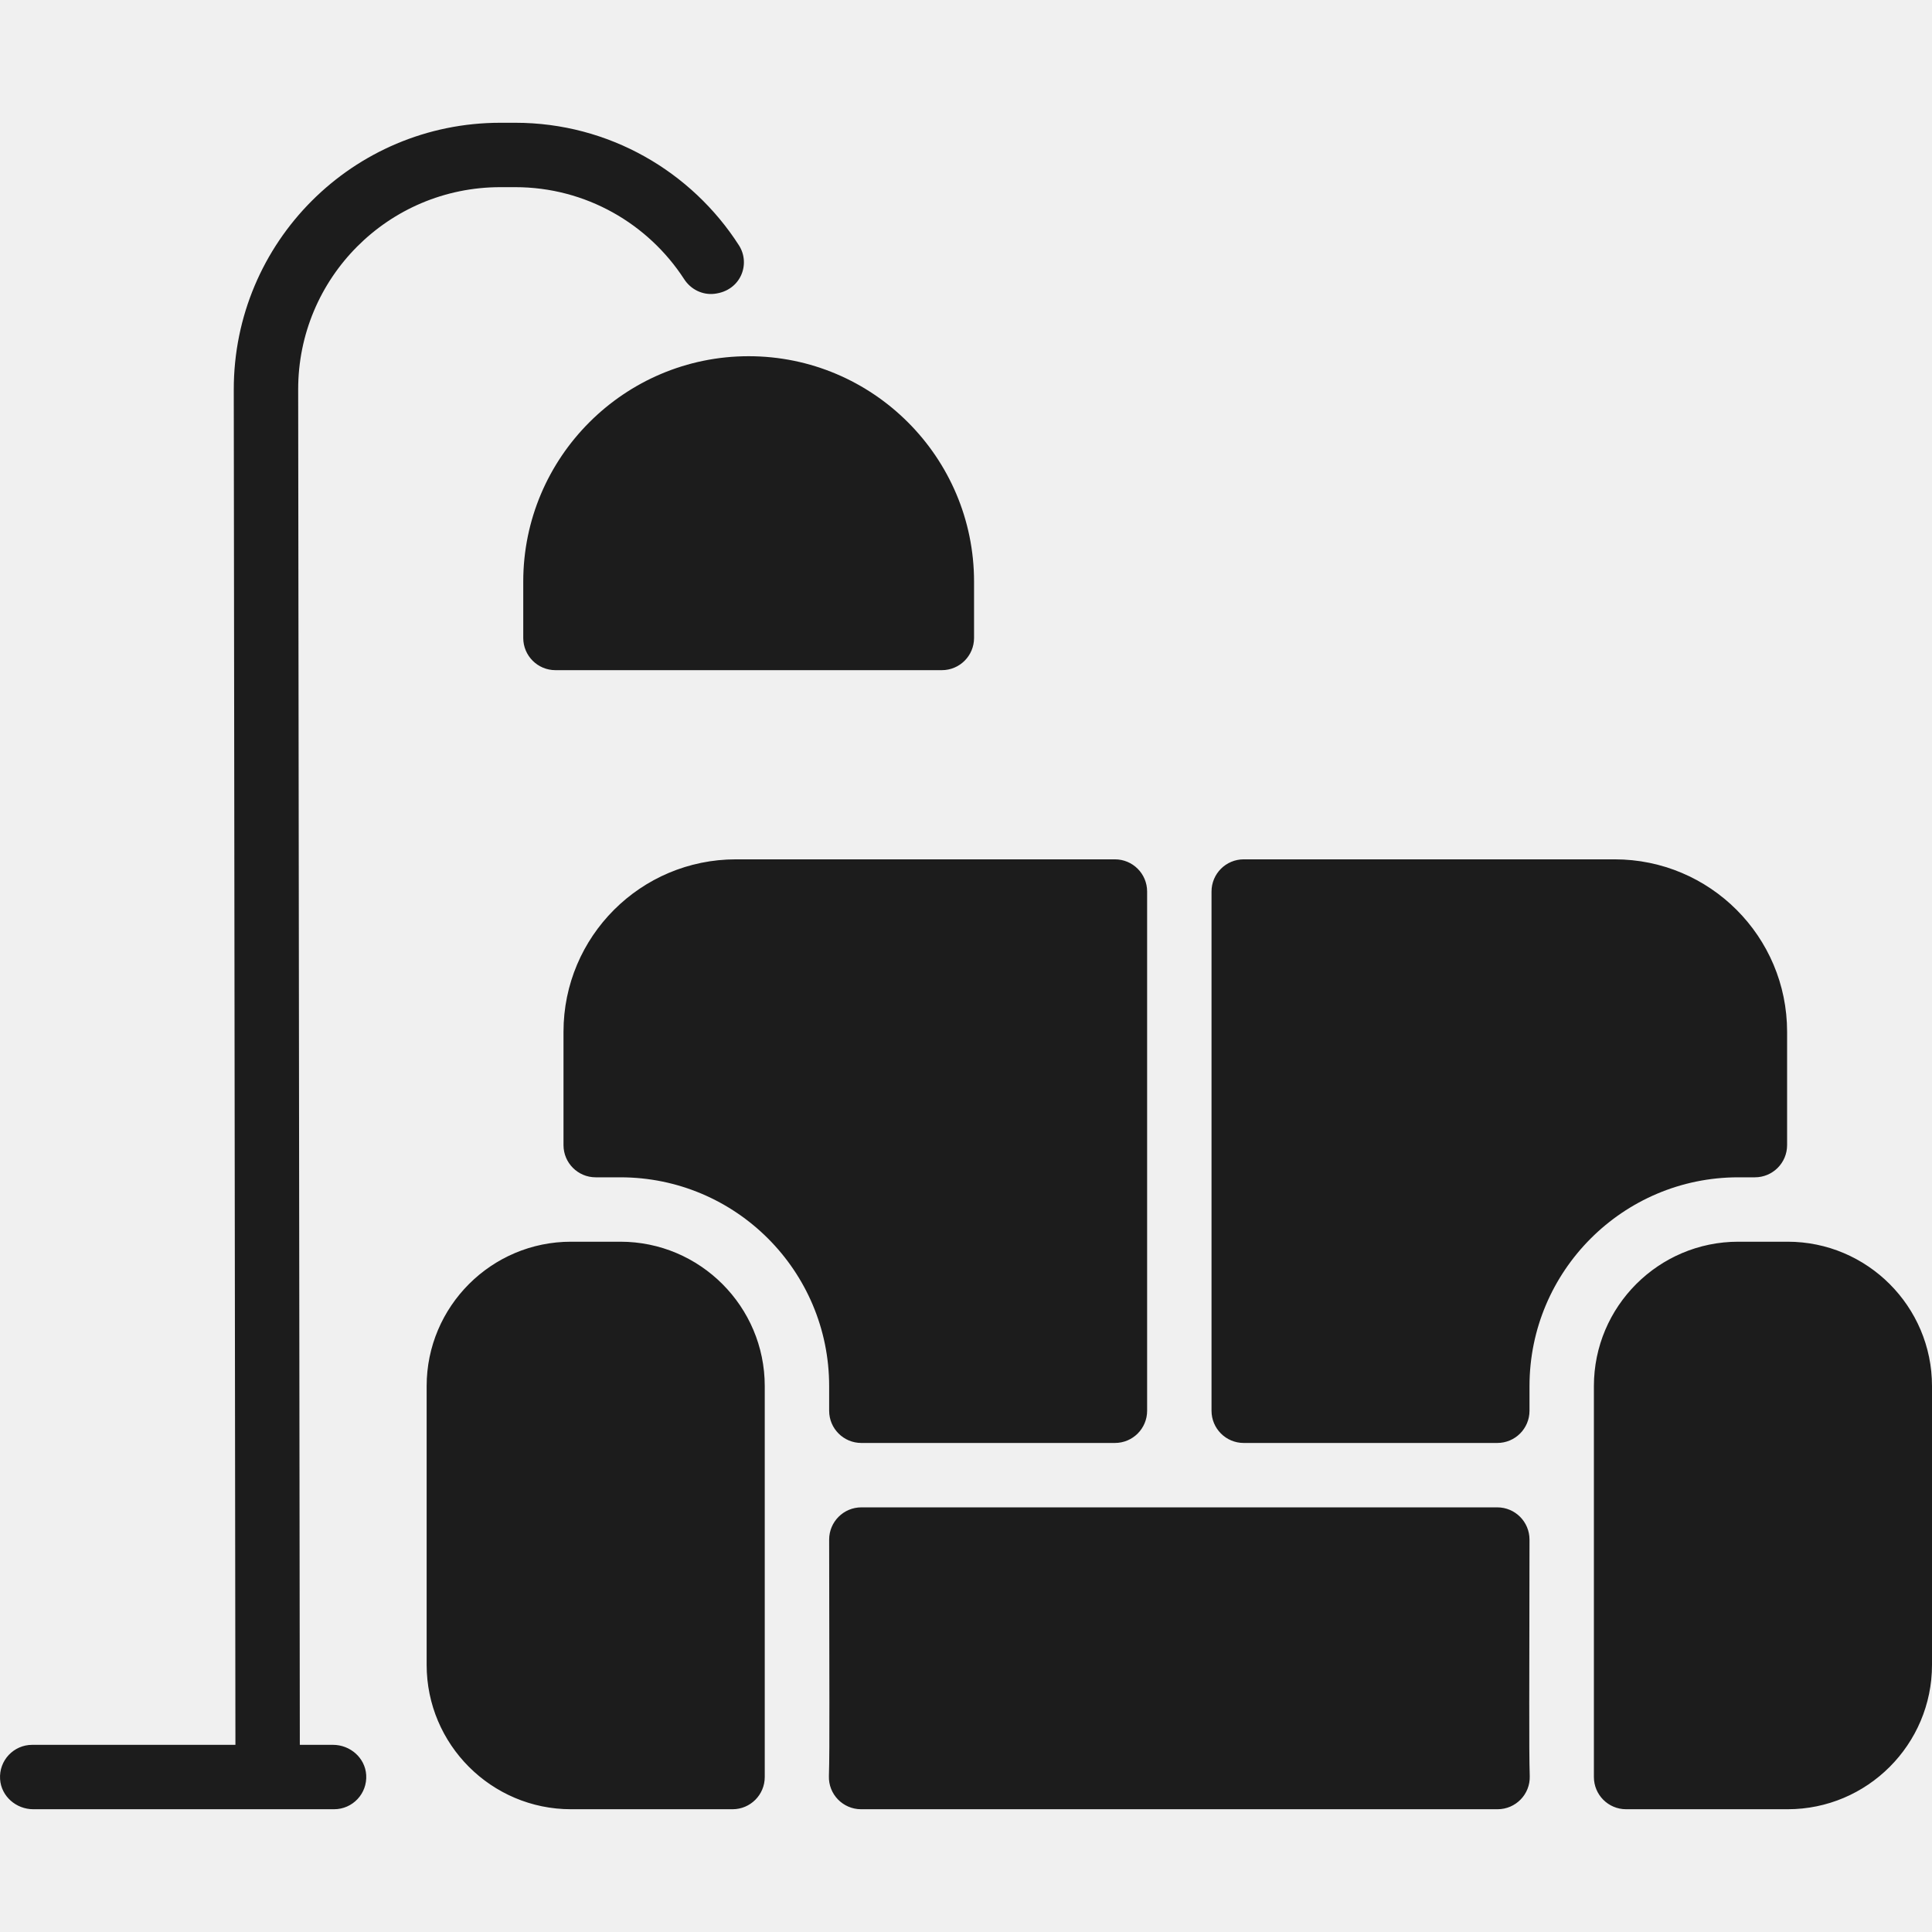
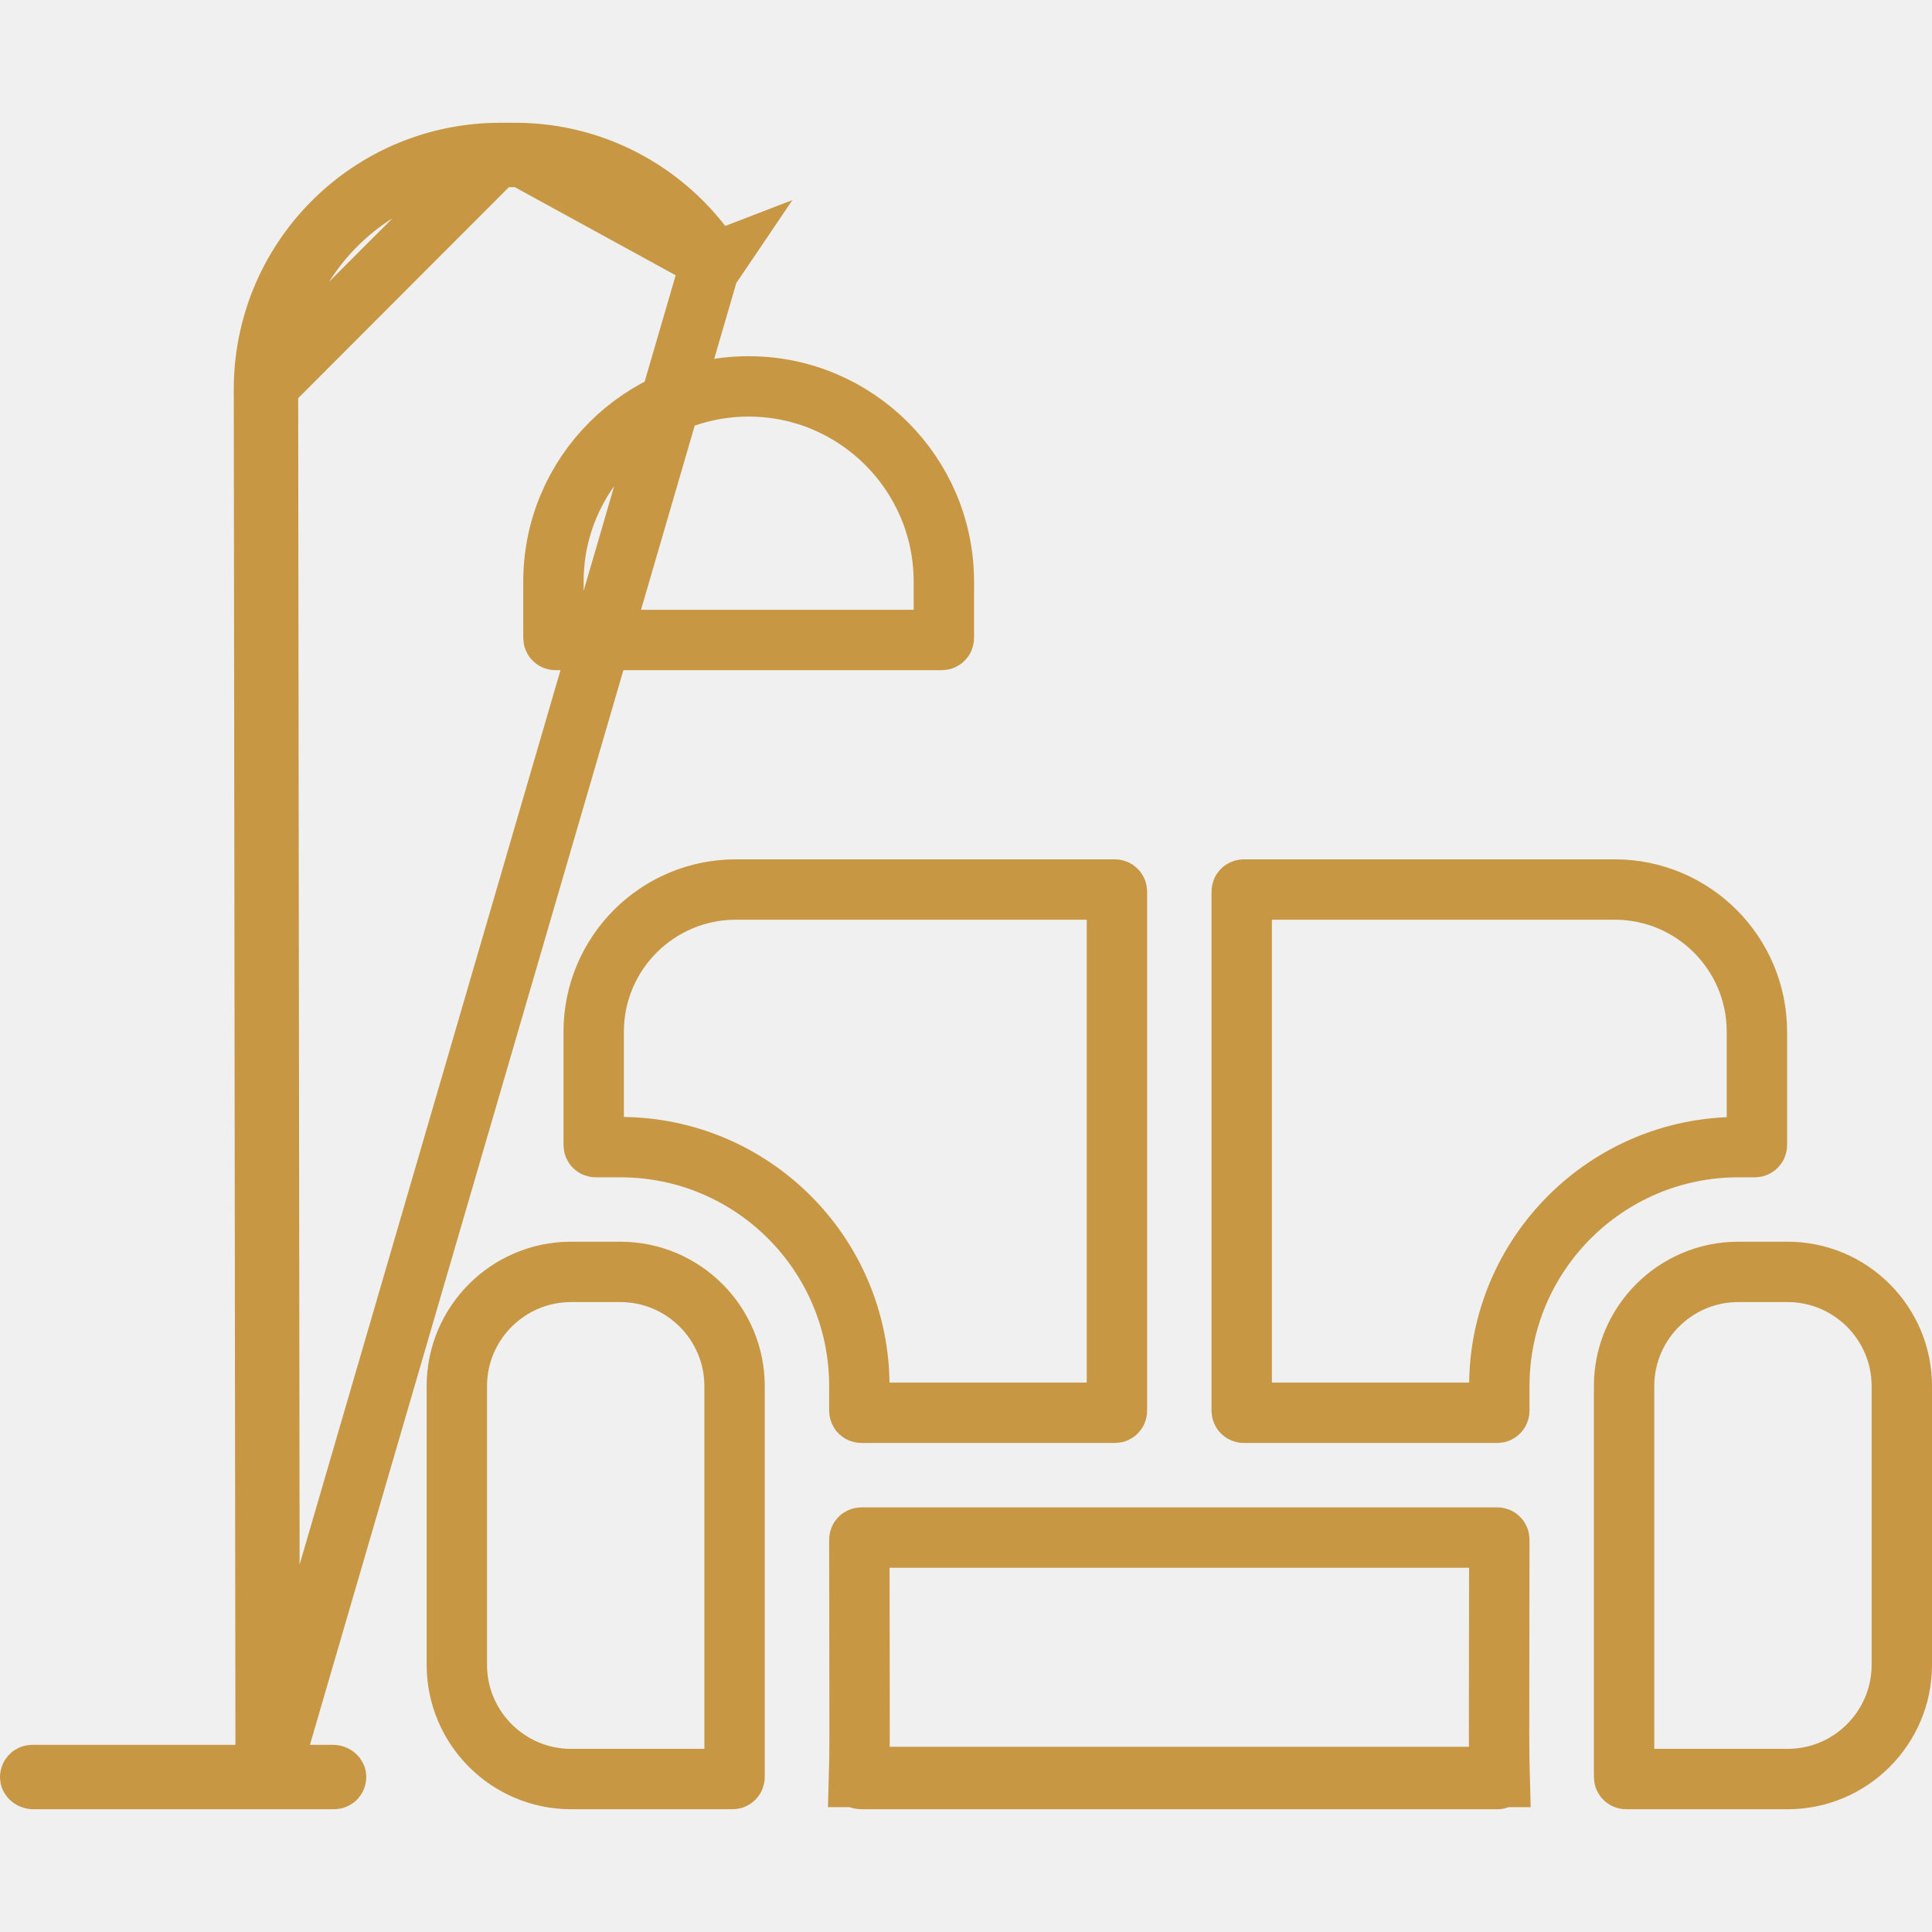
<svg xmlns="http://www.w3.org/2000/svg" width="48" height="48" viewBox="0 0 48 48" fill="none">
-   <g id="Layer_1" clipPath="url(#clip0_223_862)">
-     <path id="Vector" d="M17.753 7.299C17.452 7.335 17.162 7.19 16.998 6.936C16.106 5.561 14.557 4.65 12.8 4.65H12.433C9.649 4.65 7.404 6.905 7.408 9.681L7.449 43.35H8.273C8.699 43.35 9.071 43.672 9.098 44.097C9.128 44.563 8.759 44.95 8.3 44.95H0.827C0.401 44.95 0.029 44.628 0.002 44.203C-0.028 43.737 0.34 43.35 0.8 43.35H5.849L5.808 9.683C5.804 6.02 8.766 3.05 12.433 3.05H12.8C15.131 3.05 17.184 4.265 18.358 6.094C18.656 6.557 18.404 7.222 17.753 7.299ZM18.6 8.85C15.512 8.85 13 11.362 13 14.45V15.85C13 16.292 13.358 16.65 13.8 16.65H23.4C23.842 16.65 24.2 16.292 24.2 15.85V14.45C24.2 11.362 21.688 8.85 18.6 8.85ZM38.006 44.127C37.984 43.426 37.998 41.926 38 38.251C38 37.809 37.642 37.45 37.2 37.45H21.4C20.958 37.45 20.6 37.809 20.6 38.251C20.602 41.926 20.616 43.426 20.594 44.127C20.58 44.578 20.943 44.95 21.394 44.95H37.206C37.657 44.95 38.02 44.578 38.006 44.127ZM44.413 30.85H43.187C41.209 30.85 39.6 32.459 39.6 34.437V44.15C39.6 44.592 39.958 44.95 40.4 44.95H44.413C46.391 44.95 48 43.341 48 41.363V34.437C48 32.459 46.391 30.85 44.413 30.85ZM15.413 30.85H14.187C12.209 30.85 10.6 32.459 10.6 34.437V41.363C10.6 43.341 12.209 44.95 14.187 44.95H18.2C18.642 44.95 19 44.592 19 44.15V34.437C19 32.459 17.391 30.85 15.413 30.85ZM27.7 21.35H18.284C15.918 21.35 14 23.268 14 25.634V28.45C14 28.892 14.358 29.25 14.799 29.25C14.963 29.25 15.164 29.25 15.412 29.25C18.277 29.25 20.6 31.573 20.6 34.438V35.05C20.6 35.492 20.958 35.85 21.4 35.85H27.7C28.142 35.85 28.5 35.492 28.5 35.05V22.15C28.5 21.708 28.142 21.35 27.7 21.35ZM40.116 21.35H30.9C30.458 21.35 30.1 21.708 30.1 22.15V35.05C30.1 35.492 30.458 35.85 30.9 35.85H37.2C37.642 35.85 38 35.492 38 35.05V34.437C38 31.579 40.324 29.25 43.187 29.25H43.6C44.042 29.25 44.4 28.892 44.4 28.45V25.634C44.4 23.268 42.482 21.35 40.116 21.35Z" fill="#1C1C1C" />
+   <g id="Layer_1" clip-path="url(#clip0_1399_851)">
+     <path id="Vector" d="M6.7 44.1L6.699 43.351L6.658 9.682C6.658 9.682 6.658 9.682 6.658 9.682C6.653 6.492 9.234 3.9 12.433 3.9H12.8C14.823 3.9 16.603 4.949 17.627 6.528M6.7 44.1L17.652 6.552C17.645 6.548 17.636 6.541 17.627 6.528M6.7 44.1H7.449M6.7 44.1H7.449M17.627 6.528L17.001 6.934L17.627 6.528C17.627 6.528 17.627 6.528 17.627 6.528ZM7.449 44.1H8.273C8.297 44.1 8.32 44.109 8.336 44.123C8.35 44.136 8.35 44.144 8.35 44.145C8.352 44.176 8.329 44.2 8.3 44.2H0.827C0.803 44.2 0.78 44.19 0.764 44.176C0.751 44.164 0.75 44.157 0.75 44.155L0.75 44.155C0.748 44.123 0.771 44.1 0.8 44.1H5.849H6.6M7.449 44.1H6.6M6.6 44.1L6.599 43.349M6.6 44.1L6.599 43.349M6.599 43.349L6.558 9.682M6.599 43.349L6.558 9.682M21.344 44.149L21.344 44.149C21.343 44.176 21.364 44.2 21.394 44.2H37.206C37.235 44.2 37.257 44.176 37.256 44.149L21.344 44.149ZM21.344 44.149C21.359 43.66 21.357 42.794 21.354 41.127C21.353 40.354 21.351 39.409 21.35 38.25C21.35 38.222 21.373 38.2 21.4 38.2H37.2C37.227 38.2 37.25 38.222 37.25 38.25C37.249 39.411 37.248 40.357 37.246 41.131C37.243 42.795 37.241 43.66 37.256 44.149L21.344 44.149ZM6.558 9.682C6.558 9.682 6.558 9.682 6.558 9.682M6.558 9.682V9.682M6.558 9.682C6.554 6.433 9.181 3.8 12.433 3.8M6.558 9.682L12.433 3.8M12.433 3.8H12.8M12.433 3.8H12.8M12.8 3.8C14.864 3.8 16.684 4.875 17.727 6.499L12.8 3.8ZM17.723 6.537C17.721 6.539 17.706 6.55 17.665 6.554L17.73 6.529C17.728 6.532 17.726 6.534 17.723 6.537ZM13.75 14.45C13.75 11.776 15.926 9.6 18.6 9.6C21.274 9.6 23.45 11.776 23.45 14.45V15.85C23.45 15.878 23.428 15.9 23.4 15.9H13.8C13.772 15.9 13.75 15.878 13.75 15.85V14.45ZM43.187 31.6H44.413C45.977 31.6 47.25 32.873 47.25 34.437V41.363C47.25 42.927 45.977 44.2 44.413 44.2H40.4C40.372 44.2 40.35 44.178 40.35 44.15V34.437C40.35 32.873 41.623 31.6 43.187 31.6ZM14.187 31.6H15.413C16.977 31.6 18.25 32.873 18.25 34.437V44.15C18.25 44.178 18.228 44.2 18.2 44.2H14.187C12.623 44.2 11.35 42.927 11.35 41.363V34.437C11.35 32.873 12.623 31.6 14.187 31.6ZM18.284 22.1H27.7C27.727 22.1 27.75 22.122 27.75 22.15V35.05C27.75 35.078 27.728 35.1 27.7 35.1H21.4C21.372 35.1 21.35 35.078 21.35 35.05V34.437C21.35 31.158 18.691 28.5 15.412 28.5L15.074 28.5L14.8 28.5C14.772 28.5 14.75 28.478 14.75 28.45V25.634C14.75 23.682 16.332 22.1 18.284 22.1ZM30.9 22.1H40.116C42.068 22.1 43.65 23.682 43.65 25.634V28.45C43.65 28.477 43.628 28.5 43.6 28.5H43.187C39.91 28.5 37.25 31.166 37.25 34.437V35.05C37.25 35.077 37.228 35.1 37.2 35.1H30.9C30.872 35.1 30.85 35.077 30.85 35.05V22.15C30.85 22.122 30.872 22.1 30.9 22.1Z" stroke="#c79744" stroke-width="1.5" />
  </g>
  <defs>
-     <clipPath id="clip0_223_862">
+     <clipPath id="clip0_1399_851">
      <rect width="48" height="48" fill="white" />
    </clipPath>
  </defs>
</svg>
